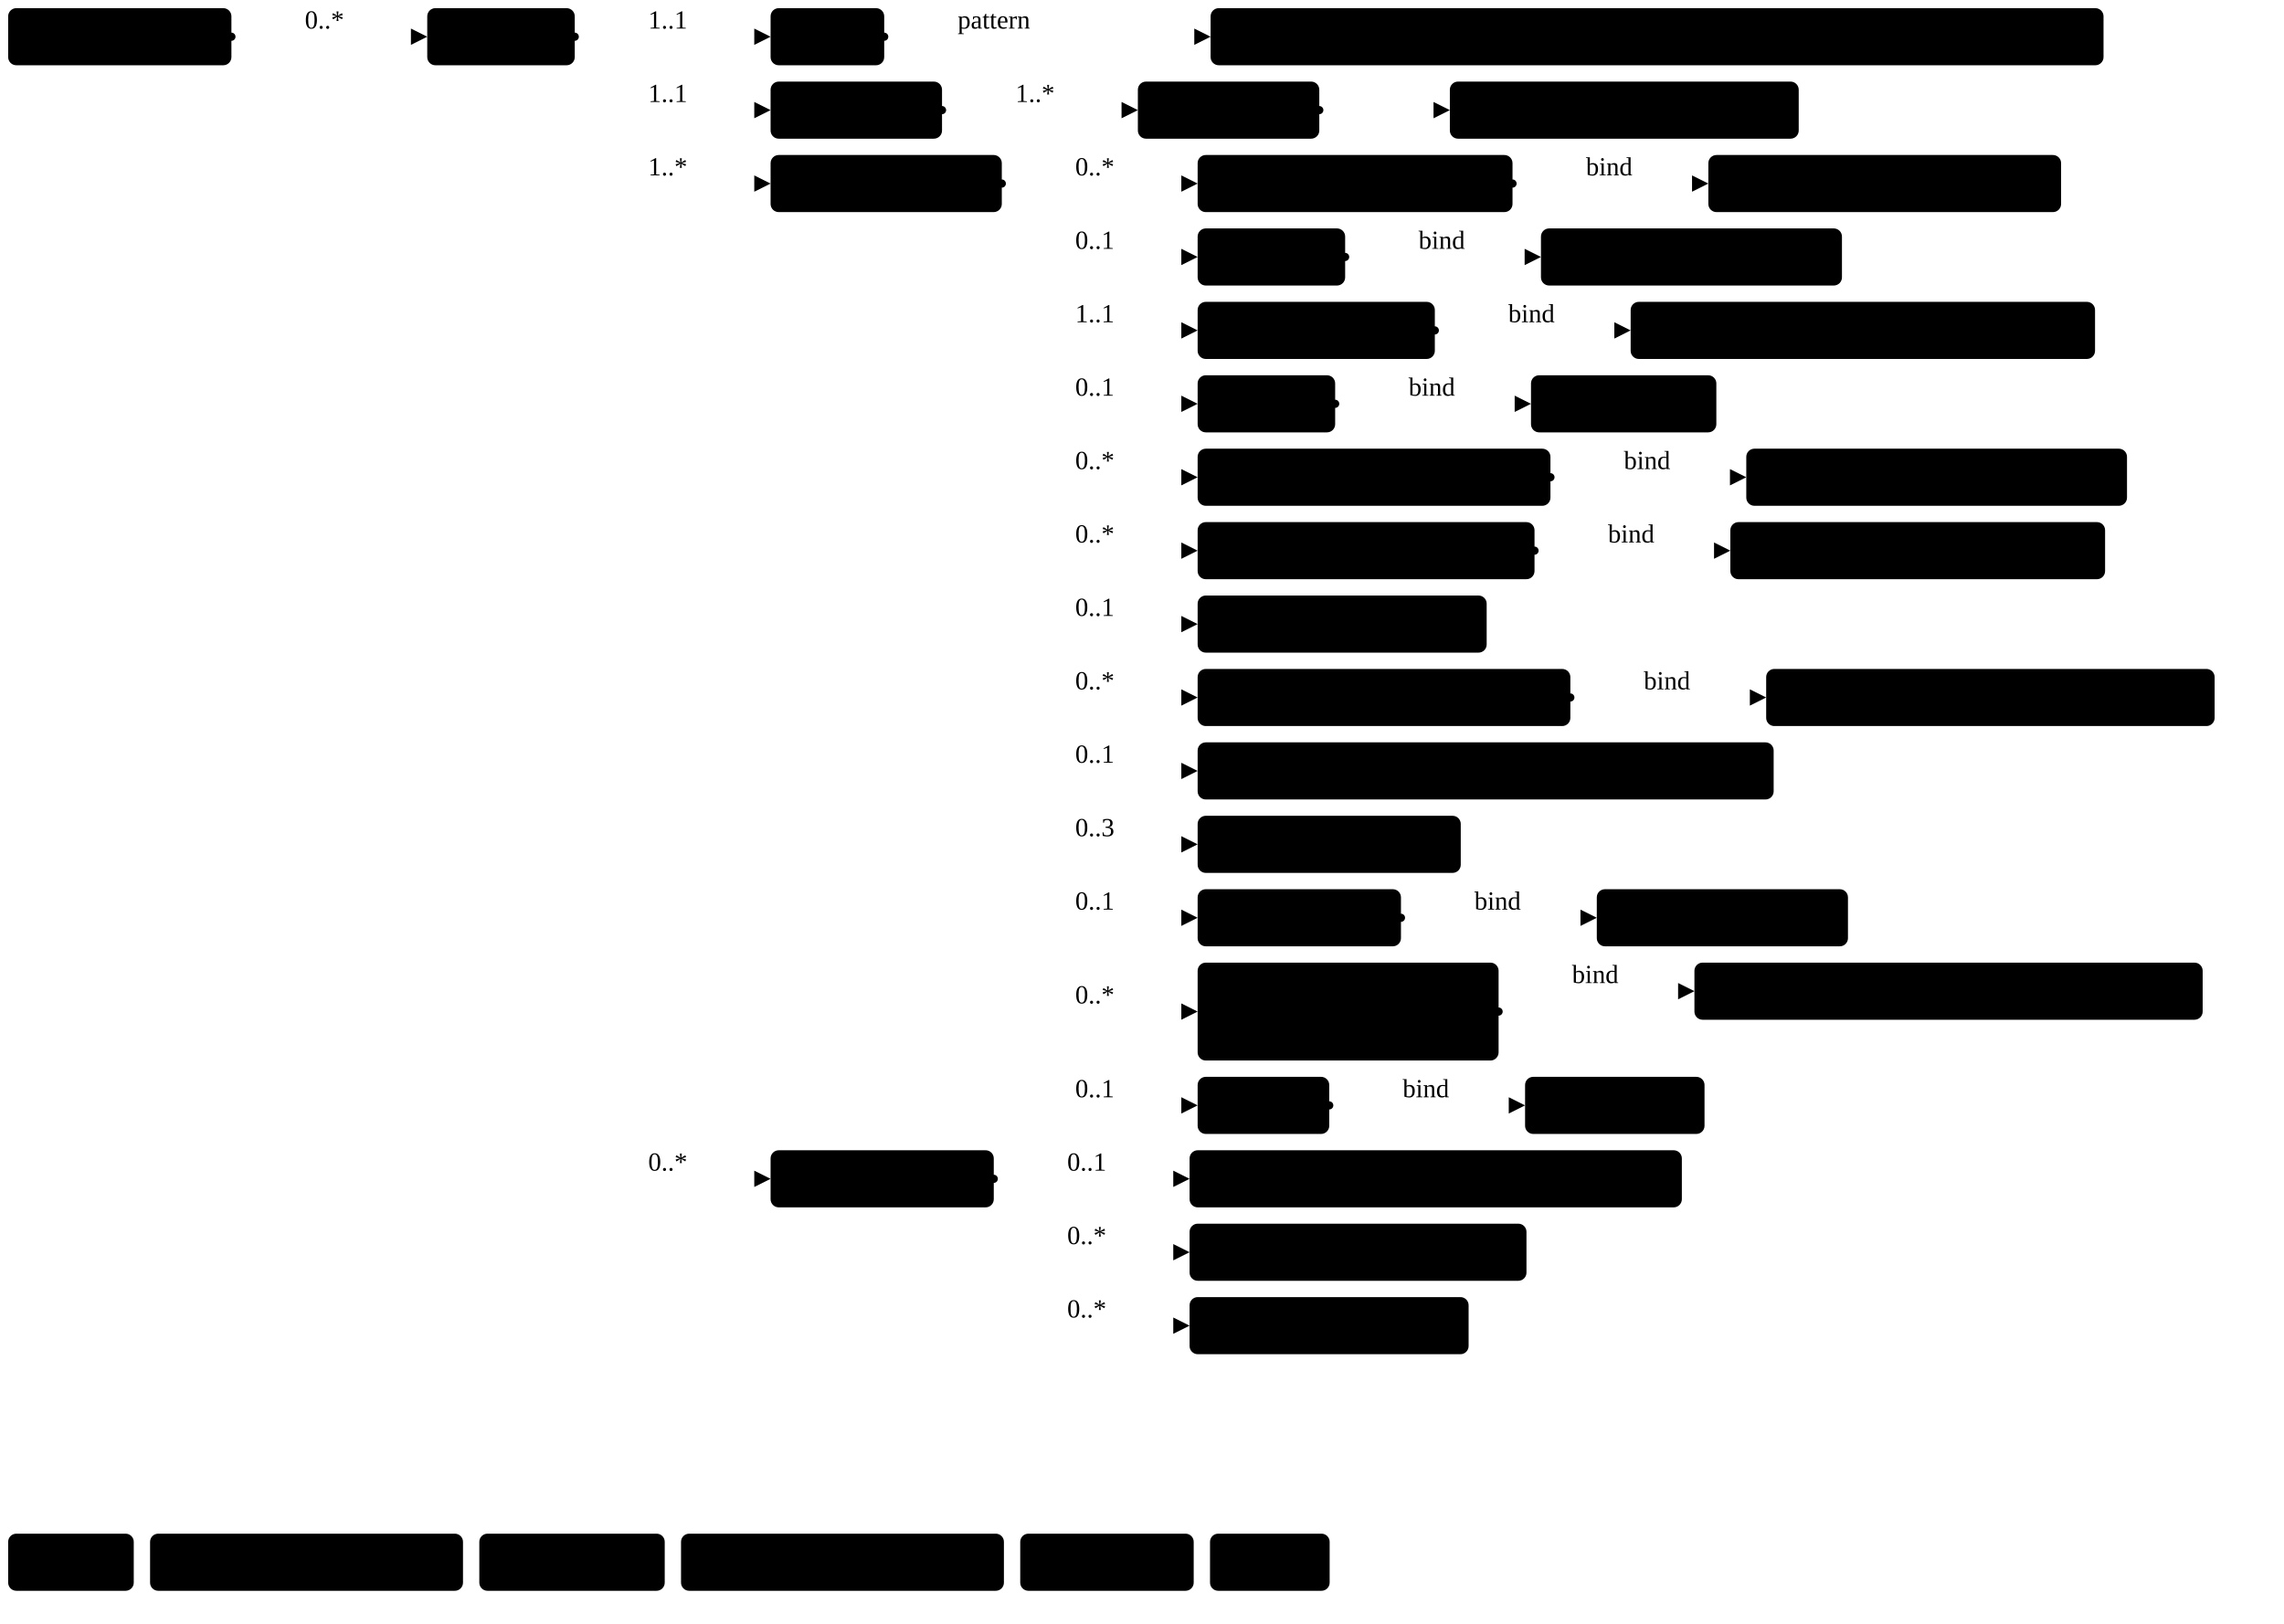
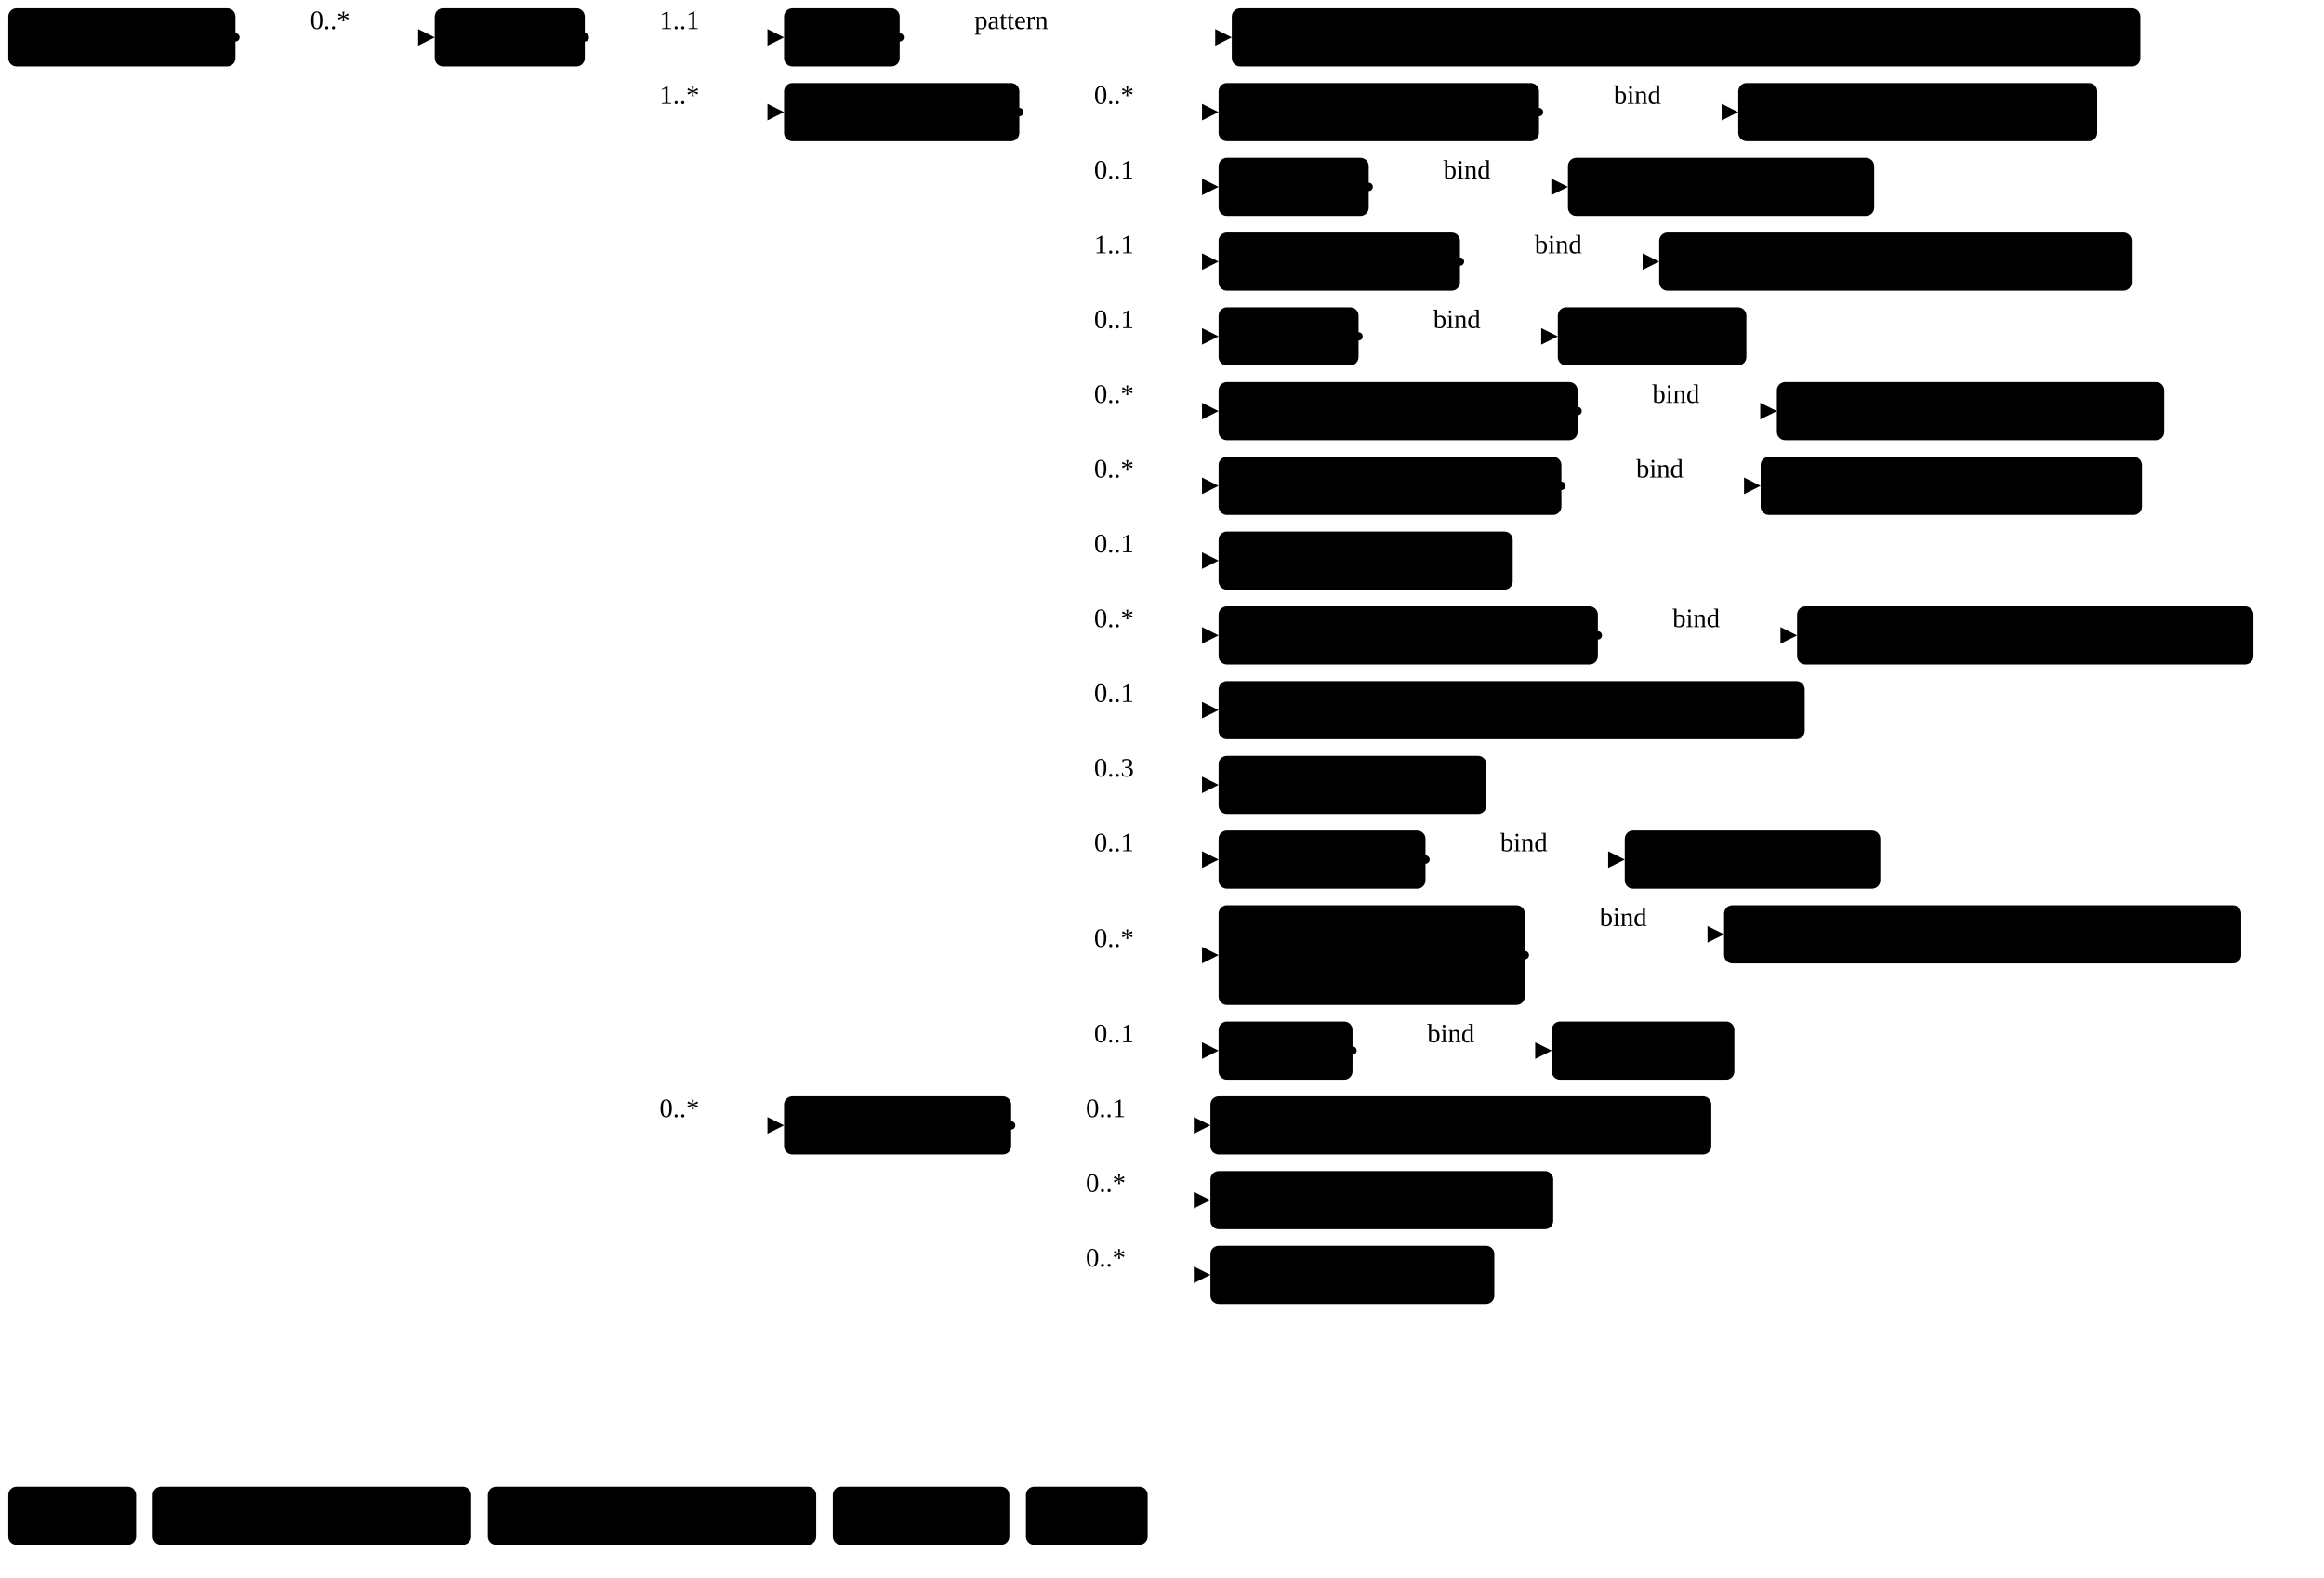
- <svg xmlns="http://www.w3.org/2000/svg" version="1.1" width="1049.66" height="746.25">
+ <svg xmlns="http://www.w3.org/2000/svg" version="1.1" width="1049.66" height="712.5">
  <defs>
    <marker id="arrowStart" markerWidth="3.75" markerHeight="3.75" markerUnits="px" refX="1.88" refY="1.88">
      <circle class="connector" cx="1.88" cy="1.88" r="1.88" />
    </marker>
    <marker id="arrowEnd" markerWidth="7.5" markerHeight="7.5" markerUnits="px" refX="7.5" refY="3.75">
      <polygon class="connector" points="0 0 7.5 3.75 0 7.5" />
    </marker>
  </defs>
  <g>
    <g transform="translate(3.75 3.75)">
      <a href="StructureDefinition-MGFinding.html" target="_top">
        <rect class="profile" x="0" y="0" width="102.6" height="26.25" rx="3.75" ry="3.75" />
      </a>
      <a href="StructureDefinition-MGFinding.html" target="_top">
        <text x="5.62" y="18.75" text-anchor="left" class="profile">Mg Findings</text>
      </a>
    </g>
    <line class="connector" marker-end="url(#arrowEnd)" x1="136.35" y1="16.88" x2="196.35" y2="16.88" />
    <text x="140.1" y="13.12" text-anchor="right" class="lhsText">0..*</text>
    <line class="connector" marker-start="url(#arrowStart)" x1="106.35" y1="16.88" x2="136.35" y2="16.88" />
    <line class="connector" x1="136.35" y1="16.88" x2="136.35" y2="16.88" />
  </g>
  <g>
    <g transform="translate(196.35 3.75)">
      <a href="StructureDefinition-AbnormalityDensity.html" target="_top">
        <rect class="focus" x="0" y="0" width="67.79" height="26.25" rx="3.75" ry="3.75" />
      </a>
      <a href="StructureDefinition-AbnormalityDensity.html" target="_top">
        <text x="5.62" y="18.75" text-anchor="left" class="focus">Density</text>
      </a>
    </g>
    <line class="connector" marker-end="url(#arrowEnd)" x1="294.14" y1="16.88" x2="354.14" y2="16.88" />
    <text x="297.89" y="13.12" text-anchor="right" class="lhsText">1..1</text>
    <line class="connector" marker-end="url(#arrowEnd)" x1="294.14" y1="50.62" x2="354.14" y2="50.62" />
-     <text x="297.89" y="46.88" text-anchor="right" class="lhsText">1..1</text>
-     <line class="connector" marker-end="url(#arrowEnd)" x1="294.14" y1="84.38" x2="354.14" y2="84.38" />
-     <text x="297.89" y="80.62" text-anchor="right" class="lhsText">1..*</text>
-     <line class="connector" marker-end="url(#arrowEnd)" x1="294.14" y1="541.88" x2="354.14" y2="541.88" />
-     <text x="297.89" y="538.12" text-anchor="right" class="lhsText">0..*</text>
+     <text x="297.89" y="46.88" text-anchor="right" class="lhsText">1..*</text>
+     <line class="connector" marker-end="url(#arrowEnd)" x1="294.14" y1="508.12" x2="354.14" y2="508.12" />
+     <text x="297.89" y="504.38" text-anchor="right" class="lhsText">0..*</text>
    <line class="connector" marker-start="url(#arrowStart)" x1="264.14" y1="16.88" x2="294.14" y2="16.88" />
-     <line class="connector" x1="294.14" y1="16.88" x2="294.14" y2="541.88" />
+     <line class="connector" x1="294.14" y1="16.88" x2="294.14" y2="508.12" />
  </g>
  <g>
    <g transform="translate(354.14 3.75)">
      <a href="StructureDefinition-AbnormalityDensity-definitions.html#Observation.code" target="_top">
        <rect class="element" x="0" y="0" width="52.22" height="26.25" rx="3.75" ry="3.75" />
      </a>
      <a href="StructureDefinition-AbnormalityDensity-definitions.html#Observation.code" target="_top">
        <text x="5.62" y="18.75" text-anchor="left" class="element">Code</text>
      </a>
    </g>
    <line class="connector" marker-end="url(#arrowEnd)" x1="436.36" y1="16.88" x2="556.36" y2="16.88" />
    <text x="440.11" y="13.12" text-anchor="right" class="lhsText">pattern </text>
    <line class="connector" marker-start="url(#arrowStart)" x1="406.36" y1="16.88" x2="436.36" y2="16.88" />
    <line class="connector" x1="436.36" y1="16.88" x2="436.36" y2="16.88" />
  </g>
  <g>
    <g transform="translate(556.36 3.75)">
      <a href="CodeSystem-ObservationCodesCS.html" target="_top">
        <rect class="value" x="0" y="0" width="410.36" height="26.25" rx="3.75" ry="3.75" />
      </a>
      <a href="CodeSystem-ObservationCodesCS.html" target="_top">
        <text x="5.62" y="18.75" text-anchor="left" class="value">ObservationCodesCS#abnormalityDensityObservation</text>
      </a>
    </g>
  </g>
  <g>
    <g transform="translate(354.14 37.5)">
-       <a href="StructureDefinition-AbnormalityDensity-definitions.html#Observation.bodySite" target="_top">
-         <rect class="element" x="0" y="0" width="78.79" height="26.25" rx="3.75" ry="3.75" />
-       </a>
-       <a href="StructureDefinition-AbnormalityDensity-definitions.html#Observation.bodySite" target="_top">
-         <text x="5.62" y="18.75" text-anchor="left" class="element">BodySite</text>
-       </a>
-     </g>
-     <line class="connector" marker-end="url(#arrowEnd)" x1="462.93" y1="50.62" x2="522.93" y2="50.62" />
-     <text x="466.68" y="46.88" text-anchor="right" class="lhsText">1..*</text>
-     <line class="connector" marker-start="url(#arrowStart)" x1="432.93" y1="50.62" x2="462.93" y2="50.62" />
-     <line class="connector" x1="462.93" y1="50.62" x2="462.93" y2="50.62" />
-   </g>
-   <g>
-     <g transform="translate(522.93 37.5)">
-       <a href="StructureDefinition-AbnormalityDensity-definitions.html#Observation.bodySite.extension" target="_top">
-         <rect class="element" x="0" y="0" width="83.38" height="26.25" rx="3.75" ry="3.75" />
-       </a>
-       <a href="StructureDefinition-AbnormalityDensity-definitions.html#Observation.bodySite.extension" target="_top">
-         <text x="5.62" y="18.75" text-anchor="left" class="element">extension</text>
-       </a>
-     </g>
-     <line class="connector" marker-end="url(#arrowEnd)" x1="636.31" y1="50.62" x2="666.31" y2="50.62" />
-     <line class="connector" marker-start="url(#arrowStart)" x1="606.31" y1="50.62" x2="636.31" y2="50.62" />
-     <line class="connector" x1="636.31" y1="50.62" x2="636.31" y2="50.62" />
-   </g>
-   <g>
-     <g transform="translate(666.31 37.5)">
-       <a href="StructureDefinition-BreastBodyLocationExtension.html" target="_top">
-         <rect class="extension" x="0" y="0" width="160.33" height="26.25" rx="3.75" ry="3.75" />
-       </a>
-       <a href="StructureDefinition-BreastBodyLocationExtension.html" target="_top">
-         <text x="5.62" y="18.75" text-anchor="left" class="extension">BreastBodyLocation</text>
-       </a>
-     </g>
-   </g>
-   <g>
-     <g transform="translate(354.14 71.25)">
      <a href="StructureDefinition-AbnormalityDensity-definitions.html#Observation.component" target="_top">
        <rect class="element" x="0" y="0" width="106.26" height="26.25" rx="3.75" ry="3.75" />
      </a>
      <a href="StructureDefinition-AbnormalityDensity-definitions.html#Observation.component" target="_top">
        <text x="5.62" y="18.75" text-anchor="left" class="element">Components</text>
      </a>
    </g>
+     <line class="connector" marker-end="url(#arrowEnd)" x1="490.4" y1="50.62" x2="550.4" y2="50.62" />
+     <text x="494.15" y="46.88" text-anchor="right" class="lhsText">0..*</text>
    <line class="connector" marker-end="url(#arrowEnd)" x1="490.4" y1="84.38" x2="550.4" y2="84.38" />
-     <text x="494.15" y="80.62" text-anchor="right" class="lhsText">0..*</text>
+     <text x="494.15" y="80.62" text-anchor="right" class="lhsText">0..1</text>
    <line class="connector" marker-end="url(#arrowEnd)" x1="490.4" y1="118.12" x2="550.4" y2="118.12" />
-     <text x="494.15" y="114.38" text-anchor="right" class="lhsText">0..1</text>
+     <text x="494.15" y="114.38" text-anchor="right" class="lhsText">1..1</text>
    <line class="connector" marker-end="url(#arrowEnd)" x1="490.4" y1="151.88" x2="550.4" y2="151.88" />
-     <text x="494.15" y="148.12" text-anchor="right" class="lhsText">1..1</text>
+     <text x="494.15" y="148.12" text-anchor="right" class="lhsText">0..1</text>
    <line class="connector" marker-end="url(#arrowEnd)" x1="490.4" y1="185.62" x2="550.4" y2="185.62" />
-     <text x="494.15" y="181.88" text-anchor="right" class="lhsText">0..1</text>
+     <text x="494.15" y="181.88" text-anchor="right" class="lhsText">0..*</text>
    <line class="connector" marker-end="url(#arrowEnd)" x1="490.4" y1="219.38" x2="550.4" y2="219.38" />
    <text x="494.15" y="215.62" text-anchor="right" class="lhsText">0..*</text>
    <line class="connector" marker-end="url(#arrowEnd)" x1="490.4" y1="253.12" x2="550.4" y2="253.12" />
-     <text x="494.15" y="249.38" text-anchor="right" class="lhsText">0..*</text>
+     <text x="494.15" y="249.38" text-anchor="right" class="lhsText">0..1</text>
    <line class="connector" marker-end="url(#arrowEnd)" x1="490.4" y1="286.88" x2="550.4" y2="286.88" />
-     <text x="494.15" y="283.12" text-anchor="right" class="lhsText">0..1</text>
+     <text x="494.15" y="283.12" text-anchor="right" class="lhsText">0..*</text>
    <line class="connector" marker-end="url(#arrowEnd)" x1="490.4" y1="320.62" x2="550.4" y2="320.62" />
-     <text x="494.15" y="316.88" text-anchor="right" class="lhsText">0..*</text>
+     <text x="494.15" y="316.88" text-anchor="right" class="lhsText">0..1</text>
    <line class="connector" marker-end="url(#arrowEnd)" x1="490.4" y1="354.38" x2="550.4" y2="354.38" />
-     <text x="494.15" y="350.62" text-anchor="right" class="lhsText">0..1</text>
+     <text x="494.15" y="350.62" text-anchor="right" class="lhsText">0..3</text>
    <line class="connector" marker-end="url(#arrowEnd)" x1="490.4" y1="388.12" x2="550.4" y2="388.12" />
-     <text x="494.15" y="384.38" text-anchor="right" class="lhsText">0..3</text>
-     <line class="connector" marker-end="url(#arrowEnd)" x1="490.4" y1="421.88" x2="550.4" y2="421.88" />
-     <text x="494.15" y="418.12" text-anchor="right" class="lhsText">0..1</text>
-     <line class="connector" marker-end="url(#arrowEnd)" x1="490.4" y1="465" x2="550.4" y2="465" />
-     <text x="494.15" y="461.25" text-anchor="right" class="lhsText">0..*</text>
-     <line class="connector" marker-end="url(#arrowEnd)" x1="490.4" y1="508.12" x2="550.4" y2="508.12" />
-     <text x="494.15" y="504.38" text-anchor="right" class="lhsText">0..1</text>
-     <line class="connector" marker-start="url(#arrowStart)" x1="460.4" y1="84.38" x2="490.4" y2="84.38" />
-     <line class="connector" x1="490.4" y1="84.38" x2="490.4" y2="508.12" />
-   </g>
-   <g>
-     <g transform="translate(550.4 71.25)">
+     <text x="494.15" y="384.38" text-anchor="right" class="lhsText">0..1</text>
+     <line class="connector" marker-end="url(#arrowEnd)" x1="490.4" y1="431.25" x2="550.4" y2="431.25" />
+     <text x="494.15" y="427.5" text-anchor="right" class="lhsText">0..*</text>
+     <line class="connector" marker-end="url(#arrowEnd)" x1="490.4" y1="474.38" x2="550.4" y2="474.38" />
+     <text x="494.15" y="470.62" text-anchor="right" class="lhsText">0..1</text>
+     <line class="connector" marker-start="url(#arrowStart)" x1="460.4" y1="50.62" x2="490.4" y2="50.62" />
+     <line class="connector" x1="490.4" y1="50.62" x2="490.4" y2="474.38" />
+   </g>
+   <g>
+     <g transform="translate(550.4 37.5)">
      <a href="StructureDefinition-AbnormalityDensity-definitions.html#Observation.component:correspondsWith" target="_top">
        <rect class="element" x="0" y="0" width="144.71" height="26.25" rx="3.75" ry="3.75" />
      </a>
      <a href="StructureDefinition-AbnormalityDensity-definitions.html#Observation.component:correspondsWith" target="_top">
        <text x="5.62" y="18.75" text-anchor="left" class="element">Corresponds With</text>
      </a>
    </g>
-     <line class="connector" marker-end="url(#arrowEnd)" x1="725.11" y1="84.38" x2="785.11" y2="84.38" />
-     <text x="728.86" y="80.62" text-anchor="right" class="lhsText">bind</text>
-     <line class="connector" marker-start="url(#arrowStart)" x1="695.11" y1="84.38" x2="725.11" y2="84.38" />
-     <line class="connector" x1="725.11" y1="84.38" x2="725.11" y2="84.38" />
-   </g>
-   <g>
-     <g transform="translate(785.11 71.25)">
+     <line class="connector" marker-end="url(#arrowEnd)" x1="725.11" y1="50.62" x2="785.11" y2="50.62" />
+     <text x="728.86" y="46.88" text-anchor="right" class="lhsText">bind</text>
+     <line class="connector" marker-start="url(#arrowStart)" x1="695.11" y1="50.62" x2="725.11" y2="50.62" />
+     <line class="connector" x1="725.11" y1="50.62" x2="725.11" y2="50.62" />
+   </g>
+   <g>
+     <g transform="translate(785.11 37.5)">
      <a href="ValueSet-CorrespondsWithVS.html" target="_top">
        <rect class="valueSet" x="0" y="0" width="162.11" height="26.25" rx="3.75" ry="3.75" />
      </a>
      <a href="ValueSet-CorrespondsWithVS.html" target="_top">
        <text x="5.62" y="18.75" text-anchor="left" class="valueSet">CorrespondsWithVS</text>
      </a>
    </g>
  </g>
  <g>
-     <g transform="translate(550.4 105)">
+     <g transform="translate(550.4 71.25)">
      <a href="StructureDefinition-AbnormalityDensity-definitions.html#Observation.component:density" target="_top">
        <rect class="element" x="0" y="0" width="67.79" height="26.25" rx="3.75" ry="3.75" />
      </a>
      <a href="StructureDefinition-AbnormalityDensity-definitions.html#Observation.component:density" target="_top">
        <text x="5.62" y="18.75" text-anchor="left" class="element">Density</text>
      </a>
    </g>
-     <line class="connector" marker-end="url(#arrowEnd)" x1="648.18" y1="118.12" x2="708.18" y2="118.12" />
-     <text x="651.93" y="114.38" text-anchor="right" class="lhsText">bind</text>
-     <line class="connector" marker-start="url(#arrowStart)" x1="618.18" y1="118.12" x2="648.18" y2="118.12" />
-     <line class="connector" x1="648.18" y1="118.12" x2="648.18" y2="118.12" />
-   </g>
-   <g>
-     <g transform="translate(708.18 105)">
+     <line class="connector" marker-end="url(#arrowEnd)" x1="648.18" y1="84.38" x2="708.18" y2="84.38" />
+     <text x="651.93" y="80.62" text-anchor="right" class="lhsText">bind</text>
+     <line class="connector" marker-start="url(#arrowStart)" x1="618.18" y1="84.38" x2="648.18" y2="84.38" />
+     <line class="connector" x1="648.18" y1="84.38" x2="648.18" y2="84.38" />
+   </g>
+   <g>
+     <g transform="translate(708.18 71.25)">
      <a href="ValueSet-LesionDensityVS.html" target="_top">
        <rect class="valueSet" x="0" y="0" width="138.33" height="26.25" rx="3.75" ry="3.75" />
      </a>
      <a href="ValueSet-LesionDensityVS.html" target="_top">
        <text x="5.62" y="18.75" text-anchor="left" class="valueSet">LesionDensityVS</text>
      </a>
    </g>
  </g>
  <g>
-     <g transform="translate(550.4 138.75)">
+     <g transform="translate(550.4 105)">
      <a href="StructureDefinition-AbnormalityDensity-definitions.html#Observation.component:densityType" target="_top">
        <rect class="element" x="0" y="0" width="109.01" height="26.25" rx="3.75" ry="3.75" />
      </a>
      <a href="StructureDefinition-AbnormalityDensity-definitions.html#Observation.component:densityType" target="_top">
        <text x="5.62" y="18.75" text-anchor="left" class="element">Density Type</text>
      </a>
    </g>
-     <line class="connector" marker-end="url(#arrowEnd)" x1="689.4" y1="151.88" x2="749.4" y2="151.88" />
-     <text x="693.15" y="148.12" text-anchor="right" class="lhsText">bind</text>
-     <line class="connector" marker-start="url(#arrowStart)" x1="659.4" y1="151.88" x2="689.4" y2="151.88" />
-     <line class="connector" x1="689.4" y1="151.88" x2="689.4" y2="151.88" />
-   </g>
-   <g>
-     <g transform="translate(749.4 138.75)">
+     <line class="connector" marker-end="url(#arrowEnd)" x1="689.4" y1="118.12" x2="749.4" y2="118.12" />
+     <text x="693.15" y="114.38" text-anchor="right" class="lhsText">bind</text>
+     <line class="connector" marker-start="url(#arrowStart)" x1="659.4" y1="118.12" x2="689.4" y2="118.12" />
+     <line class="connector" x1="689.4" y1="118.12" x2="689.4" y2="118.12" />
+   </g>
+   <g>
+     <g transform="translate(749.4 105)">
      <a href="ValueSet-AbnormalityDensityTypeVS.html" target="_top">
        <rect class="valueSet" x="0" y="0" width="213.42" height="26.25" rx="3.75" ry="3.75" />
      </a>
      <a href="ValueSet-AbnormalityDensityTypeVS.html" target="_top">
        <text x="5.62" y="18.75" text-anchor="left" class="valueSet">AbnormalityDensityTypeVS</text>
      </a>
    </g>
  </g>
  <g>
-     <g transform="translate(550.4 172.5)">
+     <g transform="translate(550.4 138.75)">
      <a href="StructureDefinition-AbnormalityDensity-definitions.html#Observation.component:margin" target="_top">
        <rect class="element" x="0" y="0" width="63.2" height="26.25" rx="3.75" ry="3.75" />
      </a>
      <a href="StructureDefinition-AbnormalityDensity-definitions.html#Observation.component:margin" target="_top">
        <text x="5.62" y="18.75" text-anchor="left" class="element">Margin</text>
      </a>
    </g>
-     <line class="connector" marker-end="url(#arrowEnd)" x1="643.6" y1="185.62" x2="703.6" y2="185.62" />
-     <text x="647.35" y="181.88" text-anchor="right" class="lhsText">bind</text>
-     <line class="connector" marker-start="url(#arrowStart)" x1="613.6" y1="185.62" x2="643.6" y2="185.62" />
-     <line class="connector" x1="643.6" y1="185.62" x2="643.6" y2="185.62" />
-   </g>
-   <g>
-     <g transform="translate(703.6 172.5)">
+     <line class="connector" marker-end="url(#arrowEnd)" x1="643.6" y1="151.88" x2="703.6" y2="151.88" />
+     <text x="647.35" y="148.12" text-anchor="right" class="lhsText">bind</text>
+     <line class="connector" marker-start="url(#arrowStart)" x1="613.6" y1="151.88" x2="643.6" y2="151.88" />
+     <line class="connector" x1="643.6" y1="151.88" x2="643.6" y2="151.88" />
+   </g>
+   <g>
+     <g transform="translate(703.6 138.75)">
      <a href="ValueSet-MarginVS.html" target="_top">
        <rect class="valueSet" x="0" y="0" width="85.18" height="26.25" rx="3.75" ry="3.75" />
      </a>
      <a href="ValueSet-MarginVS.html" target="_top">
        <text x="5.62" y="18.75" text-anchor="left" class="valueSet">MarginVS</text>
      </a>
    </g>
  </g>
  <g>
-     <g transform="translate(550.4 206.25)">
+     <g transform="translate(550.4 172.5)">
      <a href="StructureDefinition-AbnormalityDensity-definitions.html#Observation.component:notPreviouslySeen" target="_top">
        <rect class="element" x="0" y="0" width="162.14" height="26.25" rx="3.75" ry="3.75" />
      </a>
      <a href="StructureDefinition-AbnormalityDensity-definitions.html#Observation.component:notPreviouslySeen" target="_top">
        <text x="5.62" y="18.75" text-anchor="left" class="element">Not Previously Seen</text>
      </a>
    </g>
-     <line class="connector" marker-end="url(#arrowEnd)" x1="742.54" y1="219.38" x2="802.54" y2="219.38" />
-     <text x="746.29" y="215.62" text-anchor="right" class="lhsText">bind</text>
-     <line class="connector" marker-start="url(#arrowStart)" x1="712.54" y1="219.38" x2="742.54" y2="219.38" />
-     <line class="connector" x1="742.54" y1="219.38" x2="742.54" y2="219.38" />
-   </g>
-   <g>
-     <g transform="translate(802.54 206.25)">
+     <line class="connector" marker-end="url(#arrowEnd)" x1="742.54" y1="185.62" x2="802.54" y2="185.62" />
+     <text x="746.29" y="181.88" text-anchor="right" class="lhsText">bind</text>
+     <line class="connector" marker-start="url(#arrowStart)" x1="712.54" y1="185.62" x2="742.54" y2="185.62" />
+     <line class="connector" x1="742.54" y1="185.62" x2="742.54" y2="185.62" />
+   </g>
+   <g>
+     <g transform="translate(802.54 172.5)">
      <a href="ValueSet-NotPreviouslySeenVS.html" target="_top">
        <rect class="valueSet" x="0" y="0" width="174.97" height="26.25" rx="3.75" ry="3.75" />
      </a>
      <a href="ValueSet-NotPreviouslySeenVS.html" target="_top">
        <text x="5.62" y="18.75" text-anchor="left" class="valueSet">NotPreviouslySeenVS</text>
      </a>
    </g>
  </g>
  <g>
-     <g transform="translate(550.4 240)">
+     <g transform="translate(550.4 206.25)">
      <a href="StructureDefinition-AbnormalityDensity-definitions.html#Observation.component:obsChanges" target="_top">
        <rect class="element" x="0" y="0" width="154.82" height="26.25" rx="3.75" ry="3.75" />
      </a>
      <a href="StructureDefinition-AbnormalityDensity-definitions.html#Observation.component:obsChanges" target="_top">
        <text x="5.62" y="18.75" text-anchor="left" class="element">Observed Changes</text>
      </a>
    </g>
-     <line class="connector" marker-end="url(#arrowEnd)" x1="735.22" y1="253.12" x2="795.22" y2="253.12" />
-     <text x="738.97" y="249.38" text-anchor="right" class="lhsText">bind</text>
-     <line class="connector" marker-start="url(#arrowStart)" x1="705.22" y1="253.12" x2="735.22" y2="253.12" />
-     <line class="connector" x1="735.22" y1="253.12" x2="735.22" y2="253.12" />
-   </g>
-   <g>
-     <g transform="translate(795.22 240)">
+     <line class="connector" marker-end="url(#arrowEnd)" x1="735.22" y1="219.38" x2="795.22" y2="219.38" />
+     <text x="738.97" y="215.62" text-anchor="right" class="lhsText">bind</text>
+     <line class="connector" marker-start="url(#arrowStart)" x1="705.22" y1="219.38" x2="735.22" y2="219.38" />
+     <line class="connector" x1="735.22" y1="219.38" x2="735.22" y2="219.38" />
+   </g>
+   <g>
+     <g transform="translate(795.22 206.25)">
      <a href="ValueSet-ObservedChangesVS.html" target="_top">
        <rect class="valueSet" x="0" y="0" width="172.22" height="26.25" rx="3.75" ry="3.75" />
      </a>
      <a href="ValueSet-ObservedChangesVS.html" target="_top">
        <text x="5.62" y="18.75" text-anchor="left" class="valueSet">ObservedChangesVS</text>
      </a>
    </g>
  </g>
  <g>
-     <g transform="translate(550.4 273.75)">
+     <g transform="translate(550.4 240)">
      <a href="StructureDefinition-AbnormalityDensity-definitions.html#Observation.component:observedCount" target="_top">
        <rect class="element" x="0" y="0" width="132.83" height="26.25" rx="3.75" ry="3.75" />
      </a>
      <a href="StructureDefinition-AbnormalityDensity-definitions.html#Observation.component:observedCount" target="_top">
        <text x="5.62" y="18.75" text-anchor="left" class="element">Observed Count</text>
      </a>
    </g>
  </g>
  <g>
-     <g transform="translate(550.4 307.5)">
+     <g transform="translate(550.4 273.75)">
      <a href="StructureDefinition-AbnormalityDensity-definitions.html#Observation.component:obsDistribution" target="_top">
        <rect class="element" x="0" y="0" width="171.29" height="26.25" rx="3.75" ry="3.75" />
      </a>
      <a href="StructureDefinition-AbnormalityDensity-definitions.html#Observation.component:obsDistribution" target="_top">
        <text x="5.62" y="18.75" text-anchor="left" class="element">Observed Distribution</text>
      </a>
    </g>
-     <line class="connector" marker-end="url(#arrowEnd)" x1="751.68" y1="320.62" x2="811.68" y2="320.62" />
-     <text x="755.43" y="316.88" text-anchor="right" class="lhsText">bind</text>
-     <line class="connector" marker-start="url(#arrowStart)" x1="721.68" y1="320.62" x2="751.68" y2="320.62" />
-     <line class="connector" x1="751.68" y1="320.62" x2="751.68" y2="320.62" />
-   </g>
-   <g>
-     <g transform="translate(811.68 307.5)">
+     <line class="connector" marker-end="url(#arrowEnd)" x1="751.68" y1="286.88" x2="811.68" y2="286.88" />
+     <text x="755.43" y="283.12" text-anchor="right" class="lhsText">bind</text>
+     <line class="connector" marker-start="url(#arrowStart)" x1="721.68" y1="286.88" x2="751.68" y2="286.88" />
+     <line class="connector" x1="751.68" y1="286.88" x2="751.68" y2="286.88" />
+   </g>
+   <g>
+     <g transform="translate(811.68 273.75)">
      <a href="ValueSet-CalcificationDistributionVS.html" target="_top">
        <rect class="valueSet" x="0" y="0" width="206.1" height="26.25" rx="3.75" ry="3.75" />
      </a>
      <a href="ValueSet-CalcificationDistributionVS.html" target="_top">
        <text x="5.62" y="18.75" text-anchor="left" class="valueSet">CalcificationDistributionVS</text>
      </a>
    </g>
  </g>
  <g>
-     <g transform="translate(550.4 341.25)">
+     <g transform="translate(550.4 307.5)">
      <a href="StructureDefinition-AbnormalityDensity-definitions.html#Observation.component:obsDistRegionSize" target="_top">
        <rect class="element" x="0" y="0" width="264.72" height="26.25" rx="3.75" ry="3.75" />
      </a>
      <a href="StructureDefinition-AbnormalityDensity-definitions.html#Observation.component:obsDistRegionSize" target="_top">
        <text x="5.62" y="18.75" text-anchor="left" class="element">Observed Distribution Region Size</text>
      </a>
    </g>
  </g>
  <g>
-     <g transform="translate(550.4 375)">
+     <g transform="translate(550.4 341.25)">
      <a href="StructureDefinition-AbnormalityDensity-definitions.html#Observation.component:obsSize" target="_top">
        <rect class="element" x="0" y="0" width="120.92" height="26.25" rx="3.75" ry="3.75" />
      </a>
      <a href="StructureDefinition-AbnormalityDensity-definitions.html#Observation.component:obsSize" target="_top">
        <text x="5.62" y="18.75" text-anchor="left" class="element">Observed Size</text>
      </a>
    </g>
  </g>
  <g>
-     <g transform="translate(550.4 408.75)">
+     <g transform="translate(550.4 375)">
      <a href="StructureDefinition-AbnormalityDensity-definitions.html#Observation.component:orientation" target="_top">
        <rect class="element" x="0" y="0" width="93.44" height="26.25" rx="3.75" ry="3.75" />
      </a>
      <a href="StructureDefinition-AbnormalityDensity-definitions.html#Observation.component:orientation" target="_top">
        <text x="5.62" y="18.75" text-anchor="left" class="element">Orientation</text>
      </a>
    </g>
-     <line class="connector" marker-end="url(#arrowEnd)" x1="673.84" y1="421.88" x2="733.84" y2="421.88" />
-     <text x="677.59" y="418.12" text-anchor="right" class="lhsText">bind</text>
-     <line class="connector" marker-start="url(#arrowStart)" x1="643.84" y1="421.88" x2="673.84" y2="421.88" />
-     <line class="connector" x1="673.84" y1="421.88" x2="673.84" y2="421.88" />
-   </g>
-   <g>
-     <g transform="translate(733.84 408.75)">
+     <line class="connector" marker-end="url(#arrowEnd)" x1="673.84" y1="388.12" x2="733.84" y2="388.12" />
+     <text x="677.59" y="384.38" text-anchor="right" class="lhsText">bind</text>
+     <line class="connector" marker-start="url(#arrowStart)" x1="643.84" y1="388.12" x2="673.84" y2="388.12" />
+     <line class="connector" x1="673.84" y1="388.12" x2="673.84" y2="388.12" />
+   </g>
+   <g>
+     <g transform="translate(733.84 375)">
      <a href="ValueSet-OrientationVS.html" target="_top">
        <rect class="valueSet" x="0" y="0" width="115.43" height="26.25" rx="3.75" ry="3.75" />
      </a>
      <a href="ValueSet-OrientationVS.html" target="_top">
        <text x="5.62" y="18.75" text-anchor="left" class="valueSet">OrientationVS</text>
      </a>
    </g>
  </g>
  <g>
-     <g transform="translate(550.4 442.5)">
+     <g transform="translate(550.4 408.75)">
      <a href="StructureDefinition-AbnormalityDensity-definitions.html#Observation.component:prevDemBy" target="_top">
        <rect class="element" x="0" y="0" width="138.31" height="45" rx="3.75" ry="3.75" />
      </a>
      <a href="StructureDefinition-AbnormalityDensity-definitions.html#Observation.component:prevDemBy" target="_top">
        <text x="5.62" y="18.75" text-anchor="left" class="element">Previously</text>
      </a>
      <a href="StructureDefinition-AbnormalityDensity-definitions.html#Observation.component:prevDemBy" target="_top">
        <text x="5.62" y="37.5" text-anchor="left" class="element">Demonstrated by</text>
      </a>
    </g>
-     <line class="connector" marker-end="url(#arrowEnd)" x1="718.71" y1="455.62" x2="778.71" y2="455.62" />
-     <text x="722.46" y="451.88" text-anchor="right" class="lhsText">bind</text>
-     <line class="connector" marker-start="url(#arrowStart)" x1="688.71" y1="465" x2="718.71" y2="465" />
-     <line class="connector" x1="718.71" y1="455.62" x2="718.71" y2="465" />
-   </g>
-   <g>
-     <g transform="translate(778.71 442.5)">
+     <line class="connector" marker-end="url(#arrowEnd)" x1="718.71" y1="421.88" x2="778.71" y2="421.88" />
+     <text x="722.46" y="418.12" text-anchor="right" class="lhsText">bind</text>
+     <line class="connector" marker-start="url(#arrowStart)" x1="688.71" y1="431.25" x2="718.71" y2="431.25" />
+     <line class="connector" x1="718.71" y1="421.88" x2="718.71" y2="431.25" />
+   </g>
+   <g>
+     <g transform="translate(778.71 408.75)">
      <a href="ValueSet-PreviouslyDemonstratedByVS.html" target="_top">
        <rect class="valueSet" x="0" y="0" width="233.57" height="26.25" rx="3.75" ry="3.75" />
      </a>
      <a href="ValueSet-PreviouslyDemonstratedByVS.html" target="_top">
        <text x="5.62" y="18.75" text-anchor="left" class="valueSet">PreviouslyDemonstratedByVS</text>
      </a>
    </g>
  </g>
  <g>
-     <g transform="translate(550.4 495)">
+     <g transform="translate(550.4 461.25)">
      <a href="StructureDefinition-AbnormalityDensity-definitions.html#Observation.component:shape" target="_top">
        <rect class="element" x="0" y="0" width="60.48" height="26.25" rx="3.75" ry="3.75" />
      </a>
      <a href="StructureDefinition-AbnormalityDensity-definitions.html#Observation.component:shape" target="_top">
        <text x="5.62" y="18.75" text-anchor="left" class="element">Shape</text>
      </a>
    </g>
-     <line class="connector" marker-end="url(#arrowEnd)" x1="640.88" y1="508.12" x2="700.88" y2="508.12" />
-     <text x="644.63" y="504.38" text-anchor="right" class="lhsText">bind</text>
-     <line class="connector" marker-start="url(#arrowStart)" x1="610.88" y1="508.12" x2="640.88" y2="508.12" />
-     <line class="connector" x1="640.88" y1="508.12" x2="640.88" y2="508.12" />
-   </g>
-   <g>
-     <g transform="translate(700.88 495)">
+     <line class="connector" marker-end="url(#arrowEnd)" x1="640.88" y1="474.38" x2="700.88" y2="474.38" />
+     <text x="644.63" y="470.62" text-anchor="right" class="lhsText">bind</text>
+     <line class="connector" marker-start="url(#arrowStart)" x1="610.88" y1="474.38" x2="640.88" y2="474.38" />
+     <line class="connector" x1="640.88" y1="474.38" x2="640.88" y2="474.38" />
+   </g>
+   <g>
+     <g transform="translate(700.88 461.25)">
      <a href="ValueSet-ShapeVS.html" target="_top">
        <rect class="valueSet" x="0" y="0" width="82.47" height="26.25" rx="3.75" ry="3.75" />
      </a>
      <a href="ValueSet-ShapeVS.html" target="_top">
        <text x="5.62" y="18.75" text-anchor="left" class="valueSet">ShapeVS</text>
      </a>
    </g>
  </g>
  <g>
-     <g transform="translate(354.14 528.75)">
+     <g transform="translate(354.14 495)">
      <a href="StructureDefinition-AbnormalityDensity-definitions.html#Observation.hasMember" target="_top">
        <rect class="element" x="0" y="0" width="102.57" height="26.25" rx="3.75" ry="3.75" />
      </a>
      <a href="StructureDefinition-AbnormalityDensity-definitions.html#Observation.hasMember" target="_top">
        <text x="5.62" y="18.75" text-anchor="left" class="element">HasMember</text>
      </a>
    </g>
+     <line class="connector" marker-end="url(#arrowEnd)" x1="486.7" y1="508.12" x2="546.7" y2="508.12" />
+     <text x="490.45" y="504.38" text-anchor="right" class="lhsText">0..1</text>
    <line class="connector" marker-end="url(#arrowEnd)" x1="486.7" y1="541.88" x2="546.7" y2="541.88" />
-     <text x="490.45" y="538.12" text-anchor="right" class="lhsText">0..1</text>
+     <text x="490.45" y="538.12" text-anchor="right" class="lhsText">0..*</text>
    <line class="connector" marker-end="url(#arrowEnd)" x1="486.7" y1="575.62" x2="546.7" y2="575.62" />
    <text x="490.45" y="571.88" text-anchor="right" class="lhsText">0..*</text>
-     <line class="connector" marker-end="url(#arrowEnd)" x1="486.7" y1="609.38" x2="546.7" y2="609.38" />
-     <text x="490.45" y="605.62" text-anchor="right" class="lhsText">0..*</text>
-     <line class="connector" marker-start="url(#arrowStart)" x1="456.7" y1="541.88" x2="486.7" y2="541.88" />
-     <line class="connector" x1="486.7" y1="541.88" x2="486.7" y2="609.38" />
-   </g>
-   <g>
-     <g transform="translate(546.7 528.75)">
+     <line class="connector" marker-start="url(#arrowStart)" x1="456.7" y1="508.12" x2="486.7" y2="508.12" />
+     <line class="connector" x1="486.7" y1="508.12" x2="486.7" y2="575.62" />
+   </g>
+   <g>
+     <g transform="translate(546.7 495)">
      <a href="StructureDefinition-BreastAssessmentCategory.html" target="_top">
        <rect class="profile" x="0" y="0" width="226.23" height="26.25" rx="3.75" ry="3.75" />
      </a>
      <a href="StructureDefinition-BreastAssessmentCategory.html" target="_top">
        <text x="5.62" y="18.75" text-anchor="left" class="profile">Breast Assessment Category</text>
      </a>
    </g>
  </g>
  <g>
-     <g transform="translate(546.7 562.5)">
+     <g transform="translate(546.7 528.75)">
      <a href="StructureDefinition-AssociatedFeature.html" target="_top">
        <rect class="profile" x="0" y="0" width="154.82" height="26.25" rx="3.75" ry="3.75" />
      </a>
      <a href="StructureDefinition-AssociatedFeature.html" target="_top">
        <text x="5.62" y="18.75" text-anchor="left" class="profile">Associated Feature</text>
      </a>
    </g>
  </g>
  <g>
-     <g transform="translate(546.7 596.25)">
+     <g transform="translate(546.7 562.5)">
      <a href="StructureDefinition-ConsistentWith.html" target="_top">
        <rect class="profile" x="0" y="0" width="128.23" height="26.25" rx="3.75" ry="3.75" />
      </a>
      <a href="StructureDefinition-ConsistentWith.html" target="_top">
        <text x="5.62" y="18.75" text-anchor="left" class="profile">Consistent With</text>
      </a>
    </g>
  </g>
  <g>
-     <g transform="translate(3.75 705)">
+     <g transform="translate(3.75 671.25)">
      <rect class="focus" x="0" y="0" width="57.72" height="26.25" rx="3.75" ry="3.75" />
      <text x="5.62" y="18.75" text-anchor="left" class="focus">Focus</text>
    </g>
-     <g transform="translate(68.97 705)">
+     <g transform="translate(68.97 671.25)">
      <rect class="profile" x="0" y="0" width="143.81" height="26.25" rx="3.75" ry="3.75" />
      <text x="5.62" y="18.75" text-anchor="left" class="profile">Profiled Resource</text>
    </g>
-     <g transform="translate(220.28 705)">
-       <rect class="extension" x="0" y="0" width="85.21" height="26.25" rx="3.75" ry="3.75" />
-       <text x="5.62" y="18.75" text-anchor="left" class="extension">Extension</text>
-     </g>
-     <g transform="translate(312.98 705)">
+     <g transform="translate(220.28 671.25)">
      <rect class="element" x="0" y="0" width="148.39" height="26.25" rx="3.75" ry="3.75" />
      <text x="5.62" y="18.75" text-anchor="left" class="element">Resource Element</text>
    </g>
-     <g transform="translate(468.87 705)">
+     <g transform="translate(376.16 671.25)">
      <rect class="valueSet" x="0" y="0" width="79.72" height="26.25" rx="3.75" ry="3.75" />
      <text x="5.62" y="18.75" text-anchor="left" class="valueSet">ValueSet</text>
    </g>
-     <g transform="translate(556.09 705)">
+     <g transform="translate(463.38 671.25)">
      <rect class="value" x="0" y="0" width="54.98" height="26.25" rx="3.75" ry="3.75" />
      <text x="5.62" y="18.75" text-anchor="left" class="value">Value</text>
    </g>
  </g>
</svg>
